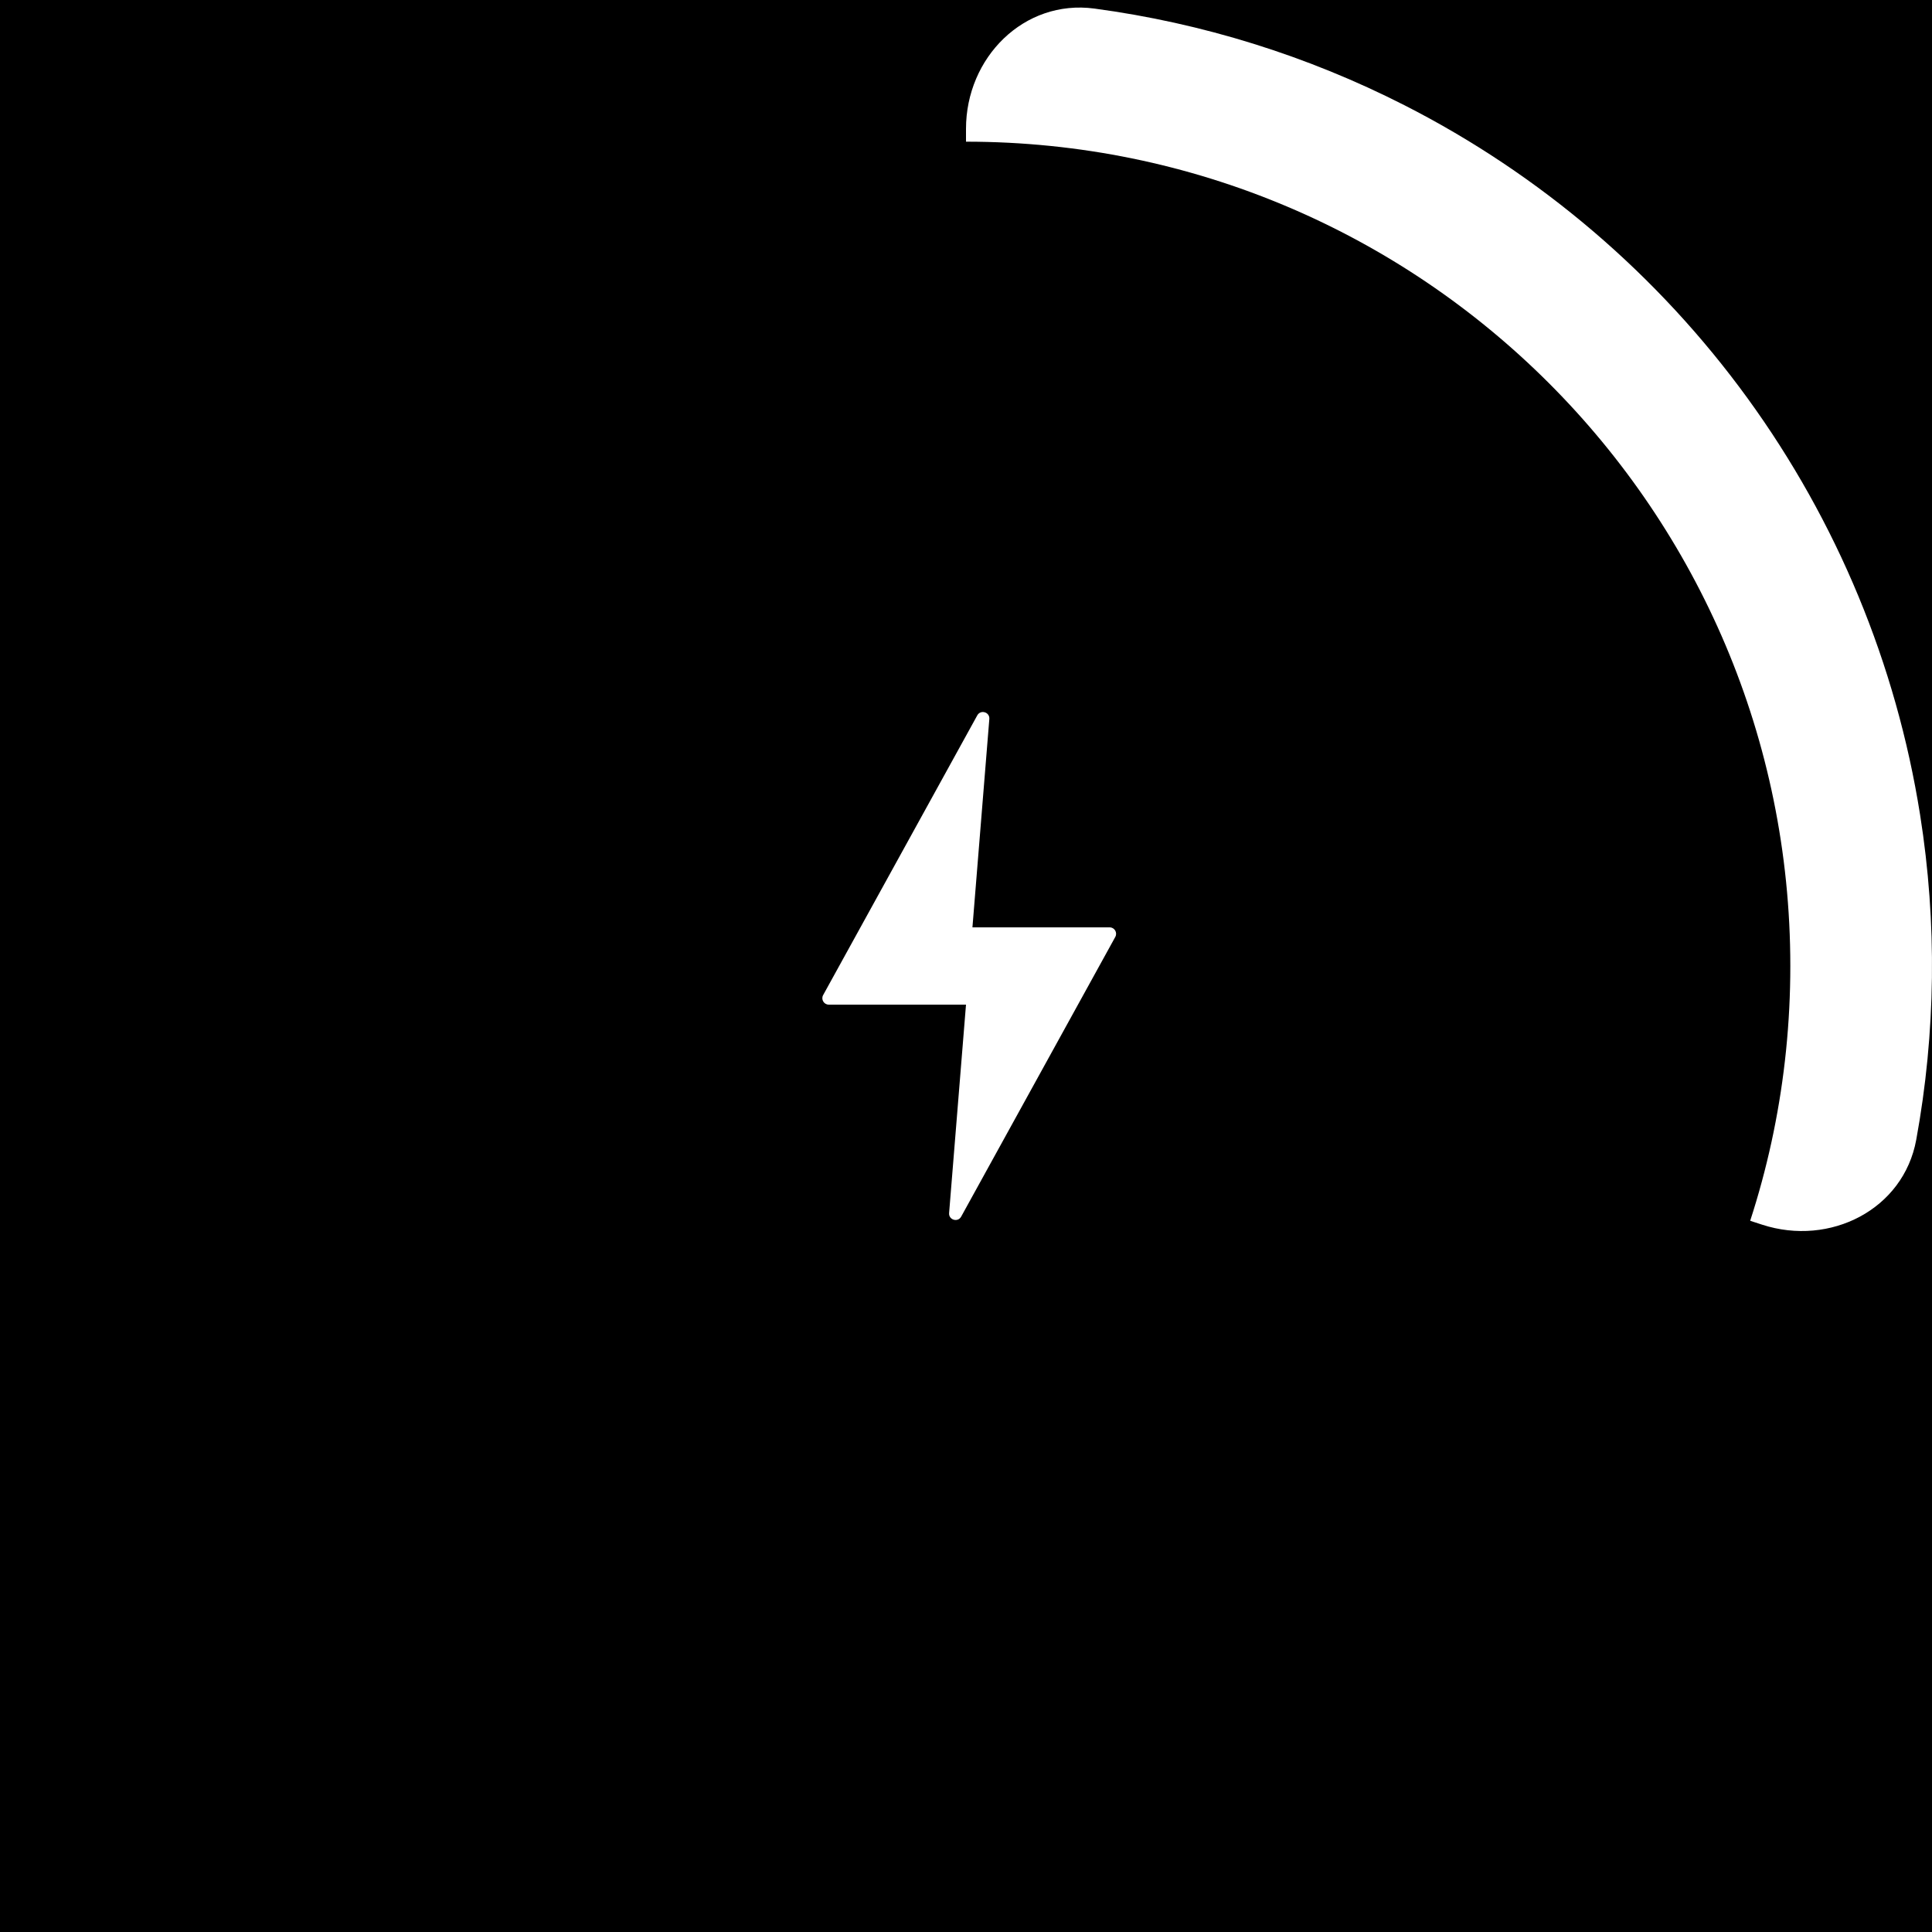
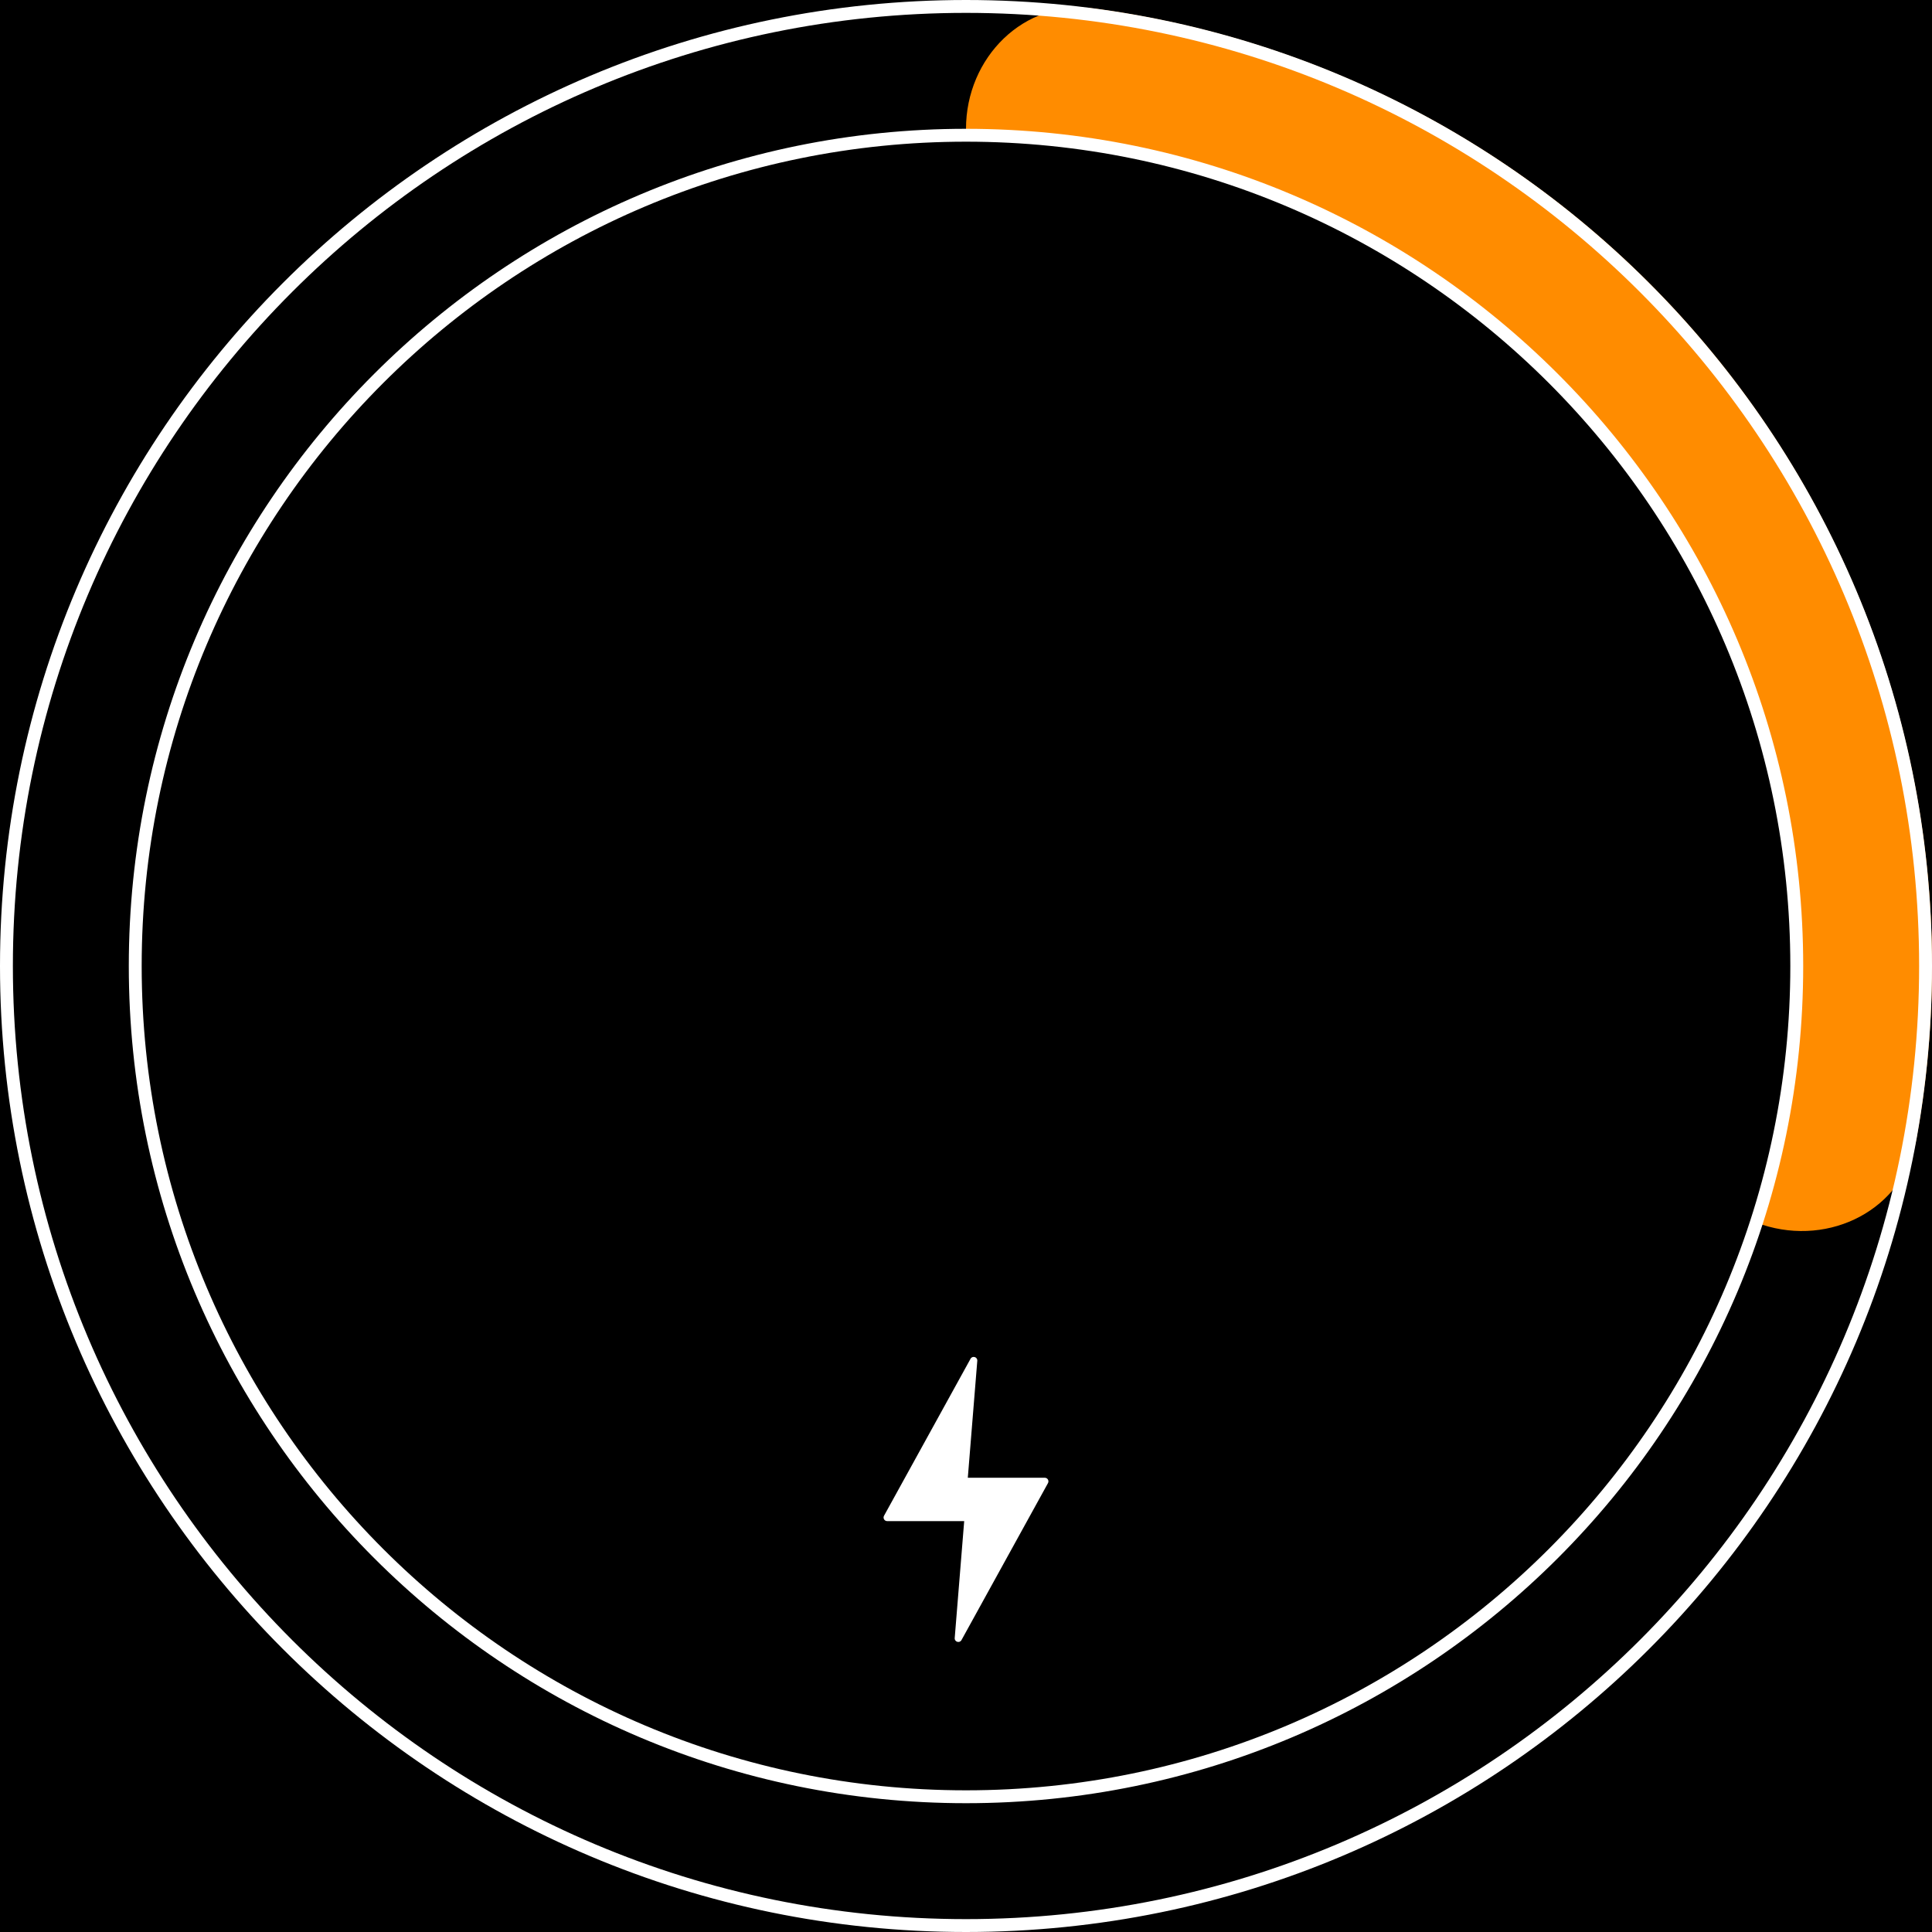
<svg xmlns="http://www.w3.org/2000/svg" width="300" height="300" viewBox="0 0 300 300" fill="none">
  <rect width="300" height="300" fill="black" />
-   <path d="M150 20C150 8.954 158.993 -0.137 169.941 1.331C186.679 3.576 202.966 8.639 218.099 16.349C239.19 27.096 257.439 42.681 271.353 61.832C285.266 80.983 294.45 103.155 298.153 126.535C300.81 143.309 300.591 160.364 297.554 176.976C295.568 187.842 284.142 193.585 273.637 190.172L163.82 154.49C155.579 151.813 150 144.134 150 135.469L150 20Z" fill="white" />
-   <circle cx="150" cy="150" r="128" fill="black" />
-   <path d="M173.183 145.483L149.249 188.918C148.729 189.862 147.29 189.429 147.377 188.355L150 156H128.693C127.932 156 127.45 155.184 127.817 154.517L151.751 111.082C152.271 110.138 153.71 110.571 153.623 111.645L151 144H172.307C173.068 144 173.55 144.816 173.183 145.483Z" fill="white" />
+   <path d="M150 20C150 8.954 158.993 -0.137 169.941 1.331C186.679 3.576 202.966 8.639 218.099 16.349C239.19 27.096 257.439 42.681 271.353 61.832C285.266 80.983 294.45 103.155 298.153 126.535C300.81 143.309 300.591 160.364 297.554 176.976C295.568 187.842 284.142 193.585 273.637 190.172L163.82 154.49C155.579 151.813 150 144.134 150 135.469L150 20Z" fill="darkorange" />
+   <circle cx="150" cy="150" r="149" stroke="white" stroke-width="2" />
+   <circle cx="150" cy="150" r="129" fill="black" stroke="white" stroke-width="2" />
+   <path d="M162.73 230.297L149.298 254.672C149.006 255.202 148.199 254.959 148.247 254.357L149.72 236.199L137.762 236.199C137.336 236.199 137.064 235.742 137.27 235.367L150.703 210.992C150.995 210.462 151.802 210.705 151.753 211.307L150.281 229.465L162.238 229.465C162.665 229.465 162.935 229.922 162.73 230.297Z" fill="white" />
</svg>
